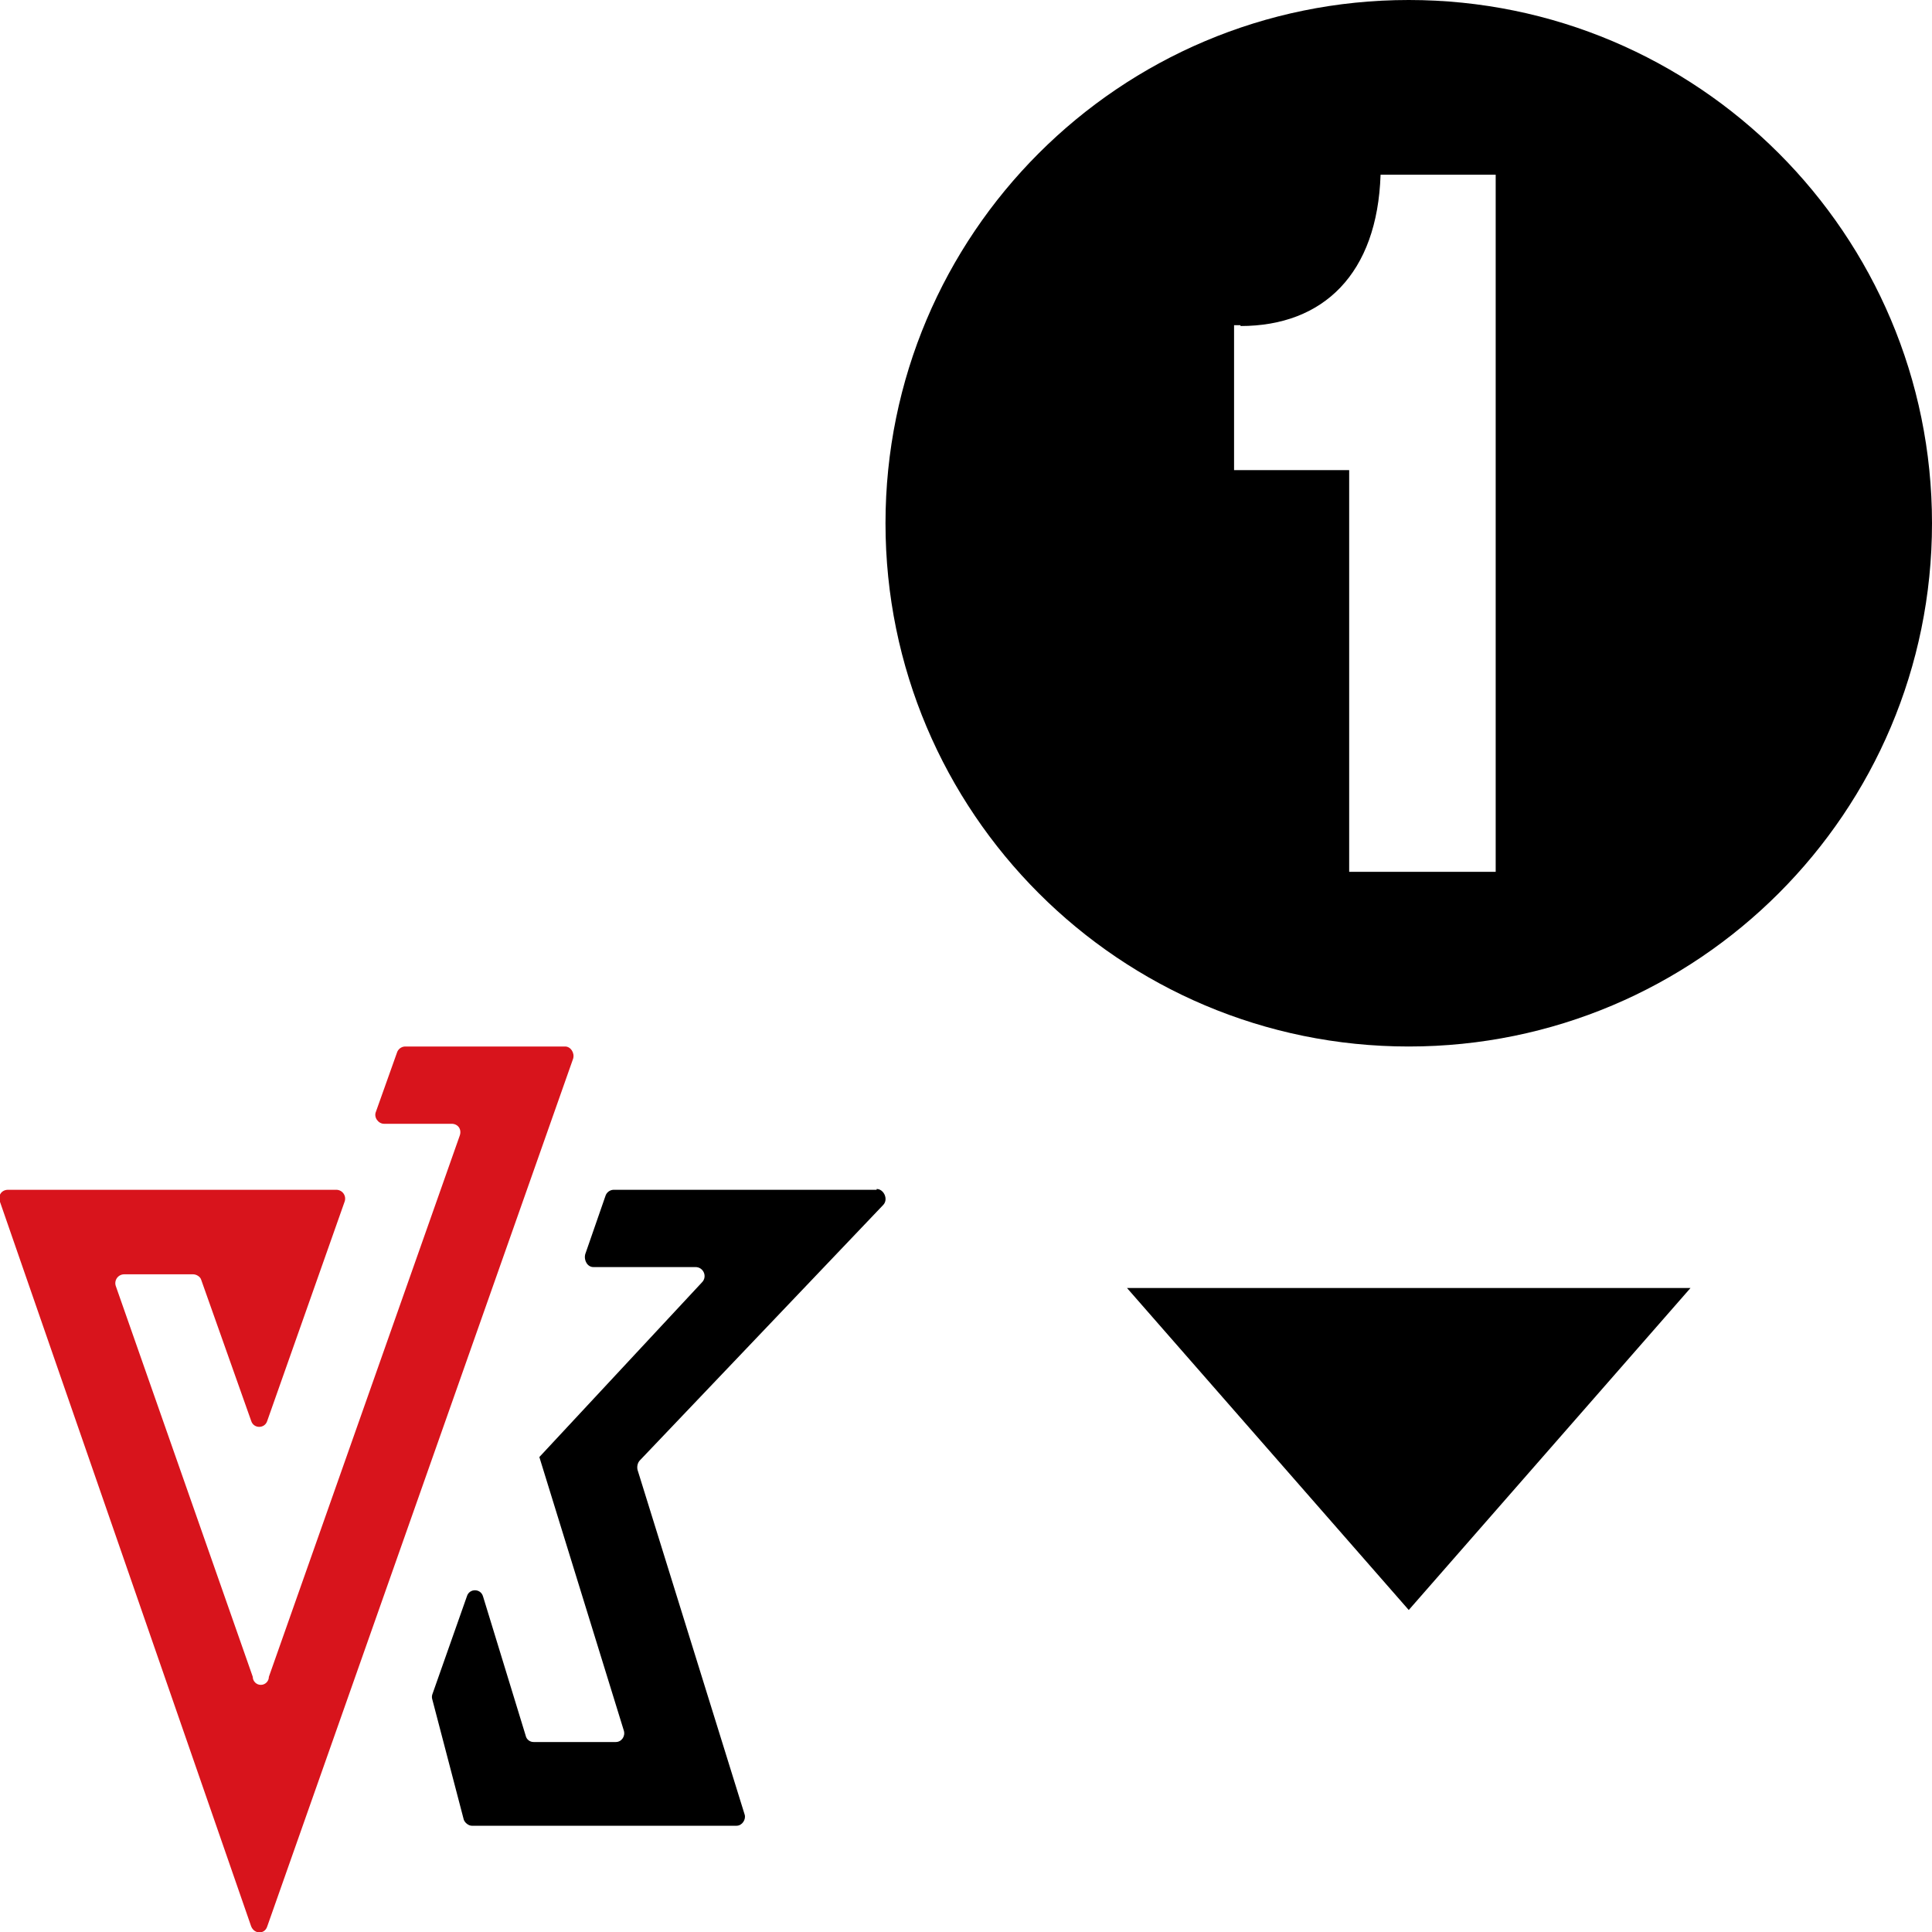
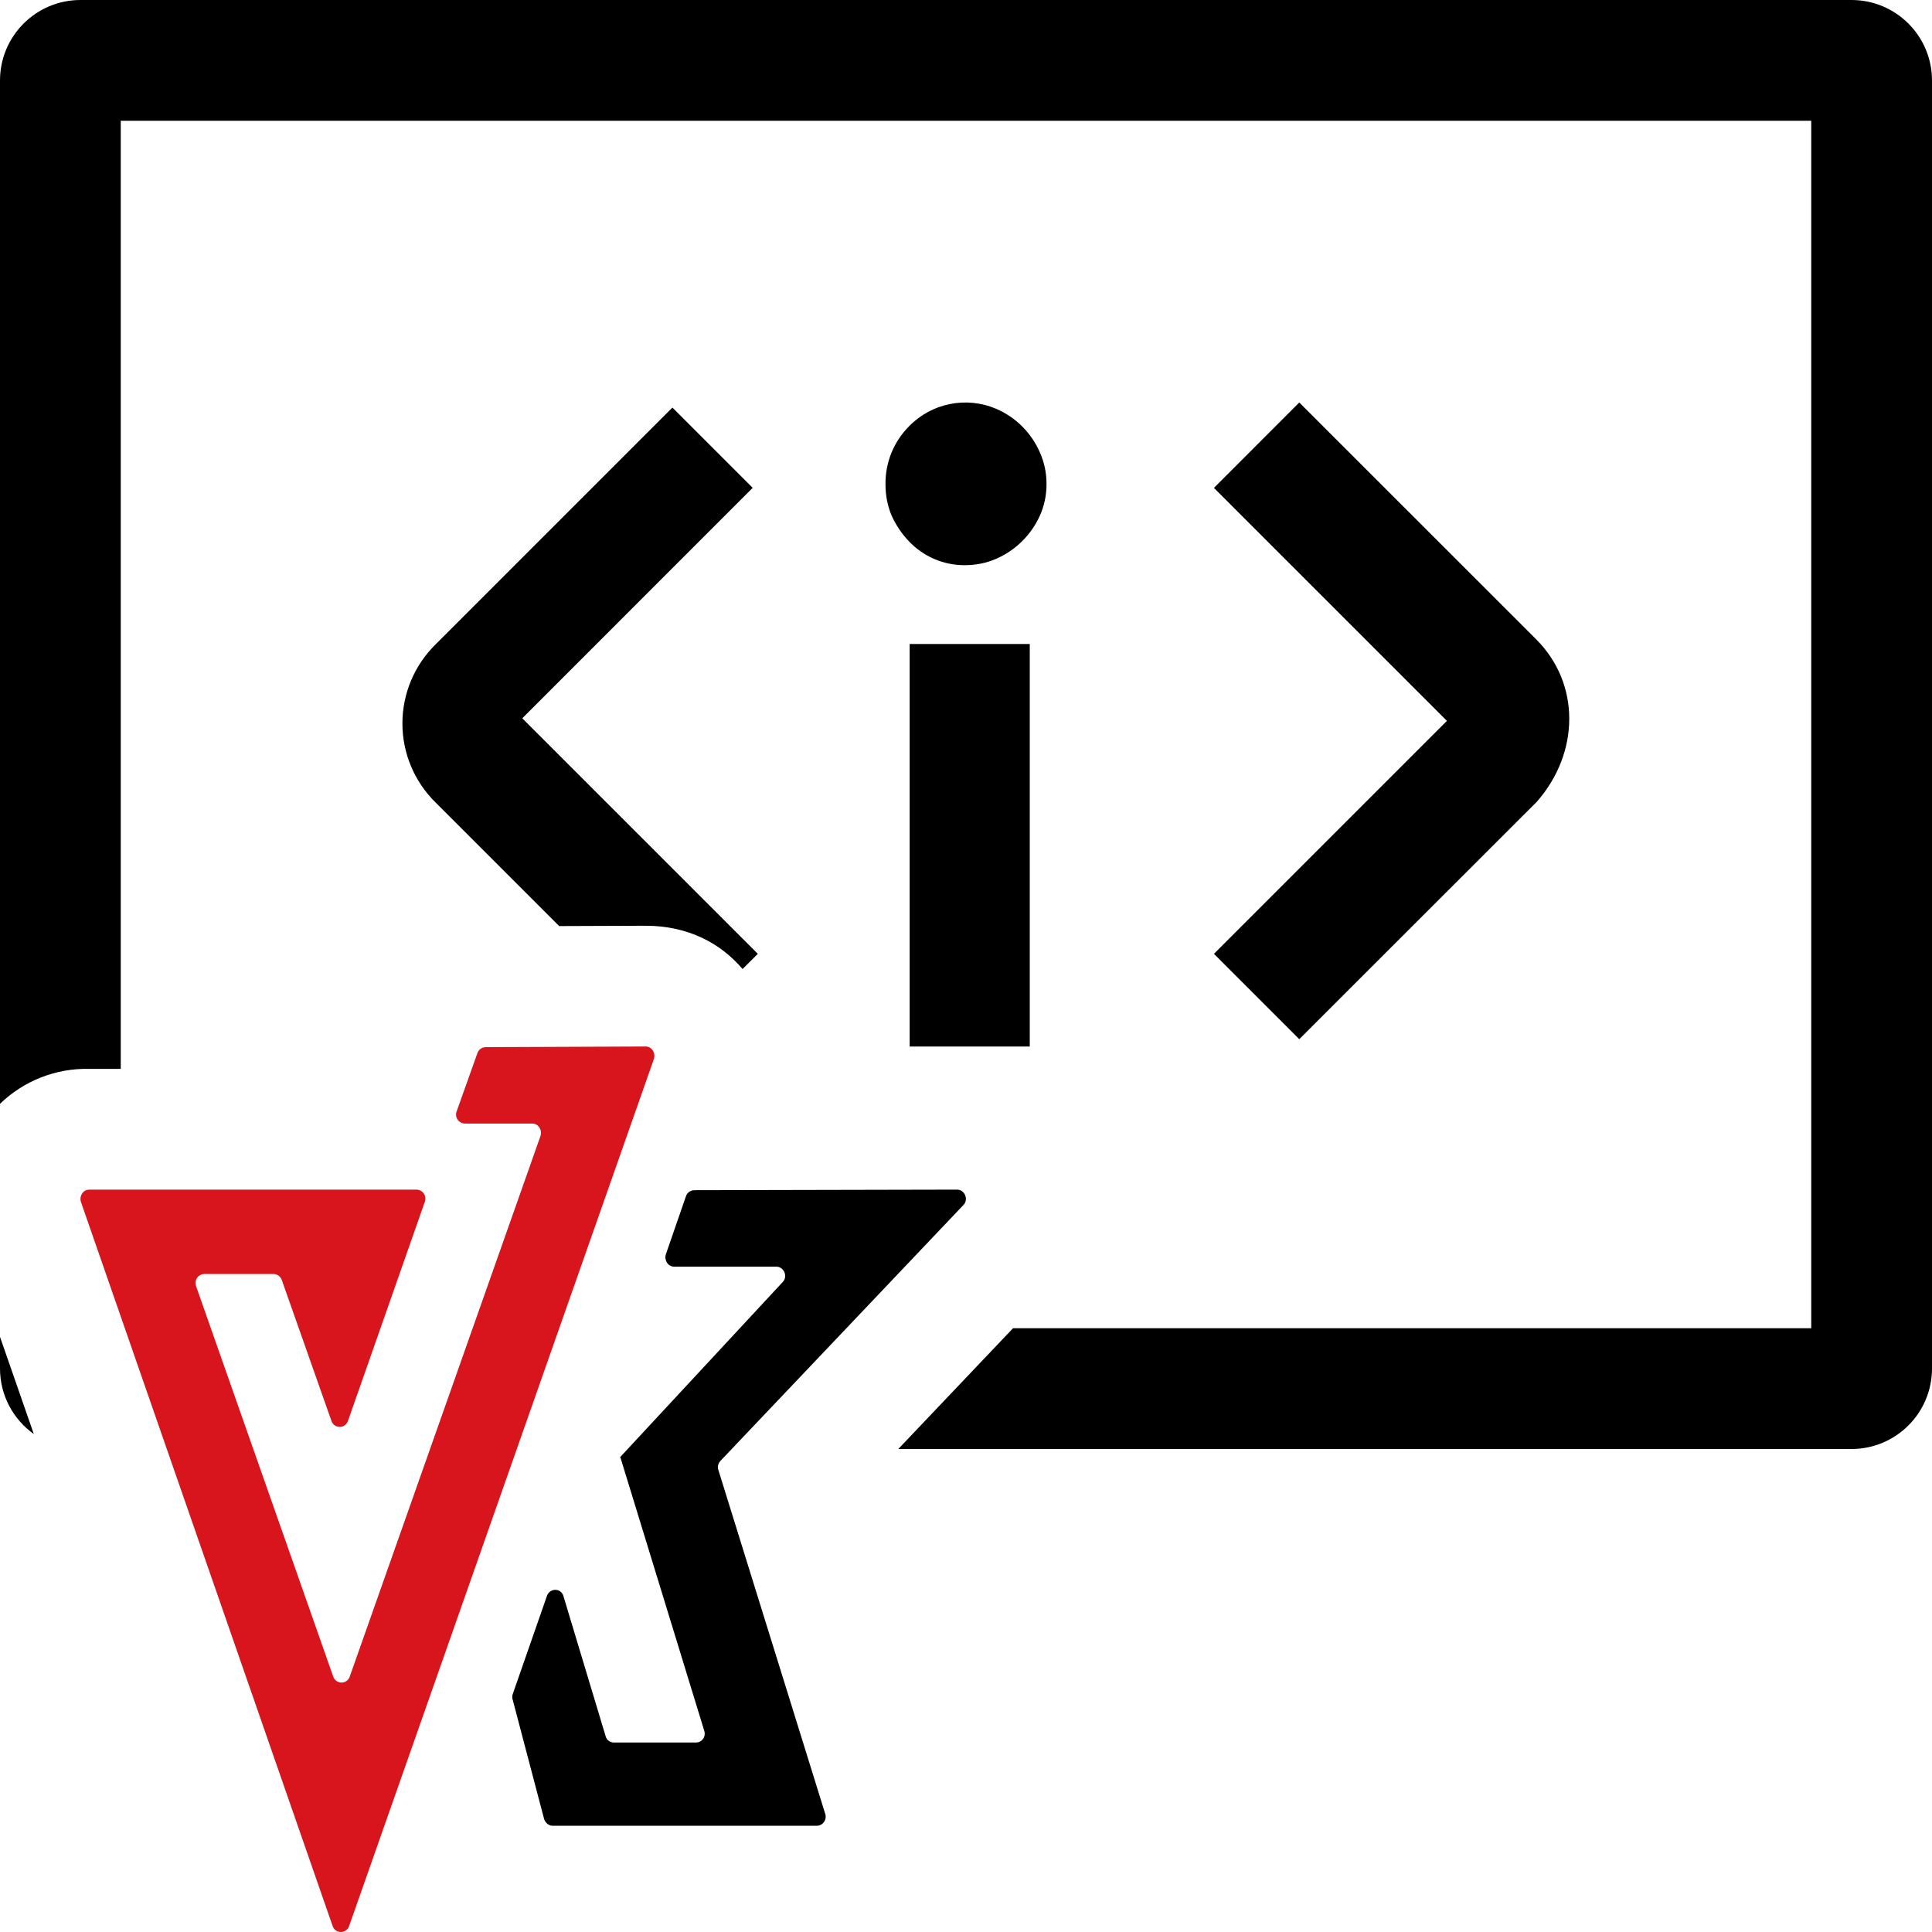
<svg xmlns="http://www.w3.org/2000/svg" width="24" height="24">
-   <path d="M10.89 14.78H7.62a.11.11 0 00-.1.08l-.25.72c-.02.08.03.16.1.16h1.27c.1 0 .15.12.08.19L6.7 18.1l1.05 3.4c.02.07-.03.14-.1.14H6.63a.1.1 0 01-.1-.08L6 19.83c-.03-.1-.17-.1-.2 0l-.43 1.22a.1.1 0 000 .06l.39 1.49c.01.04.06.08.1.08h3.29c.07 0 .12-.08.1-.14l-1.33-4.28c-.01-.04 0-.09.03-.12l3.02-3.17c.07-.07.01-.2-.08-.2z" />
-   <path d="M7.02 13H5.03a.11.11 0 00-.1.08l-.26.73c-.03.07.03.15.1.15h.84c.08 0 .13.07.1.15l-2.37 6.72a.1.1 0 01-.2 0l-1.7-4.85a.11.11 0 01.1-.15h.86c.04 0 .09.03.1.07l.62 1.75c.03.1.17.1.2 0l.96-2.72a.11.11 0 00-.1-.15H.1c-.08 0-.13.07-.1.15l3.12 9c.04.1.17.1.2 0l3.8-10.78c.02-.07-.03-.15-.1-.15z" fill="#D8141C" />
-   <path fill-rule="evenodd" clip-rule="evenodd" d="M17.5 13a6.5 6.5 0 100-13 6.5 6.5 0 000 13zm-2.09-8.95c1.03 0 1.7-.65 1.74-1.88h1.43v8.66h-1.82V5.84h-1.43v-1.8h.08z" />
-   <path d="M17.5 20L14 16h7l-3.5 4z" />
+   <path d="m11.89 14.778-3.267.007a.11.11 0 0 0-.102.076l-.25.722c-.022.076.03.152.103.152h1.27c.095 0 .146.122.08.19L7.7 18.105h.007l1.042 3.397c.022.076-.03.144-.103.144h-1.02a.104.104 0 0 1-.102-.076L7 19.83c-.029-.106-.168-.106-.205-.007l-.426 1.223a.109.109 0 0 0 0 .069l.39 1.481c.014.046.058.084.102.084h3.288c.073 0 .125-.076.103-.145l-1.329-4.277c-.014-.038 0-.084.03-.114l3.016-3.176c.066-.069.015-.19-.08-.19Z" />
+   <path fill="#D8141C" d="m8.022 13-1.99.008a.11.11 0 0 0-.102.076l-.257.721c-.03.076.03.152.103.152h.836c.074 0 .125.076.103.152l-2.37 6.717a.108.108 0 0 1-.206 0l-1.703-4.848a.112.112 0 0 1 .103-.152h.859a.11.11 0 0 1 .103.076l.616 1.748a.108.108 0 0 0 .206 0l.954-2.72a.112.112 0 0 0-.103-.152H1.108c-.074 0-.125.076-.103.152l3.127 8.996a.108.108 0 0 0 .205 0l3.787-10.774c.022-.076-.029-.152-.102-.152Z" />
+   <path d="M1 0a1 1 0 0 0-1 1v12.712a1.542 1.542 0 0 1 1.108-.434H1.5V1.5h21v15h-9.916L11.159 18H23a1 1 0 0 0 1-1V1a1 1 0 0 0-1-1H1ZM.42 17.814 0 16.607V17c0 .336.166.633.42.814Z" />
+   <path d="m9.225 12.037.189-.188-2.926-2.926L9.35 6.06l-.997-.997L5.41 8.006a1.376 1.376 0 0 0 0 1.962l1.536 1.536 1.075-.004c.528 0 .933.219 1.203.537ZM19.083 7.942 16.14 5 15.08 6.061l2.894 2.894-2.894 2.894 1.06 1.06 2.949-2.947.005-.006c.527-.602.543-1.46-.011-2.014ZM12.918 6.405A.94.94 0 0 0 13 6.013a.94.94 0 0 0-.082-.392 1.039 1.039 0 0 0-.544-.543.976.976 0 0 0-1.082.218 1.002 1.002 0 0 0-.292.718c0 .14.025.27.076.391.055.121.127.228.216.32a.948.948 0 0 0 .69.296c.14 0 .271-.026.392-.079a1.06 1.06 0 0 0 .544-.537ZM12.792 8v5H11.3V8h1.492Z" />
</svg>
